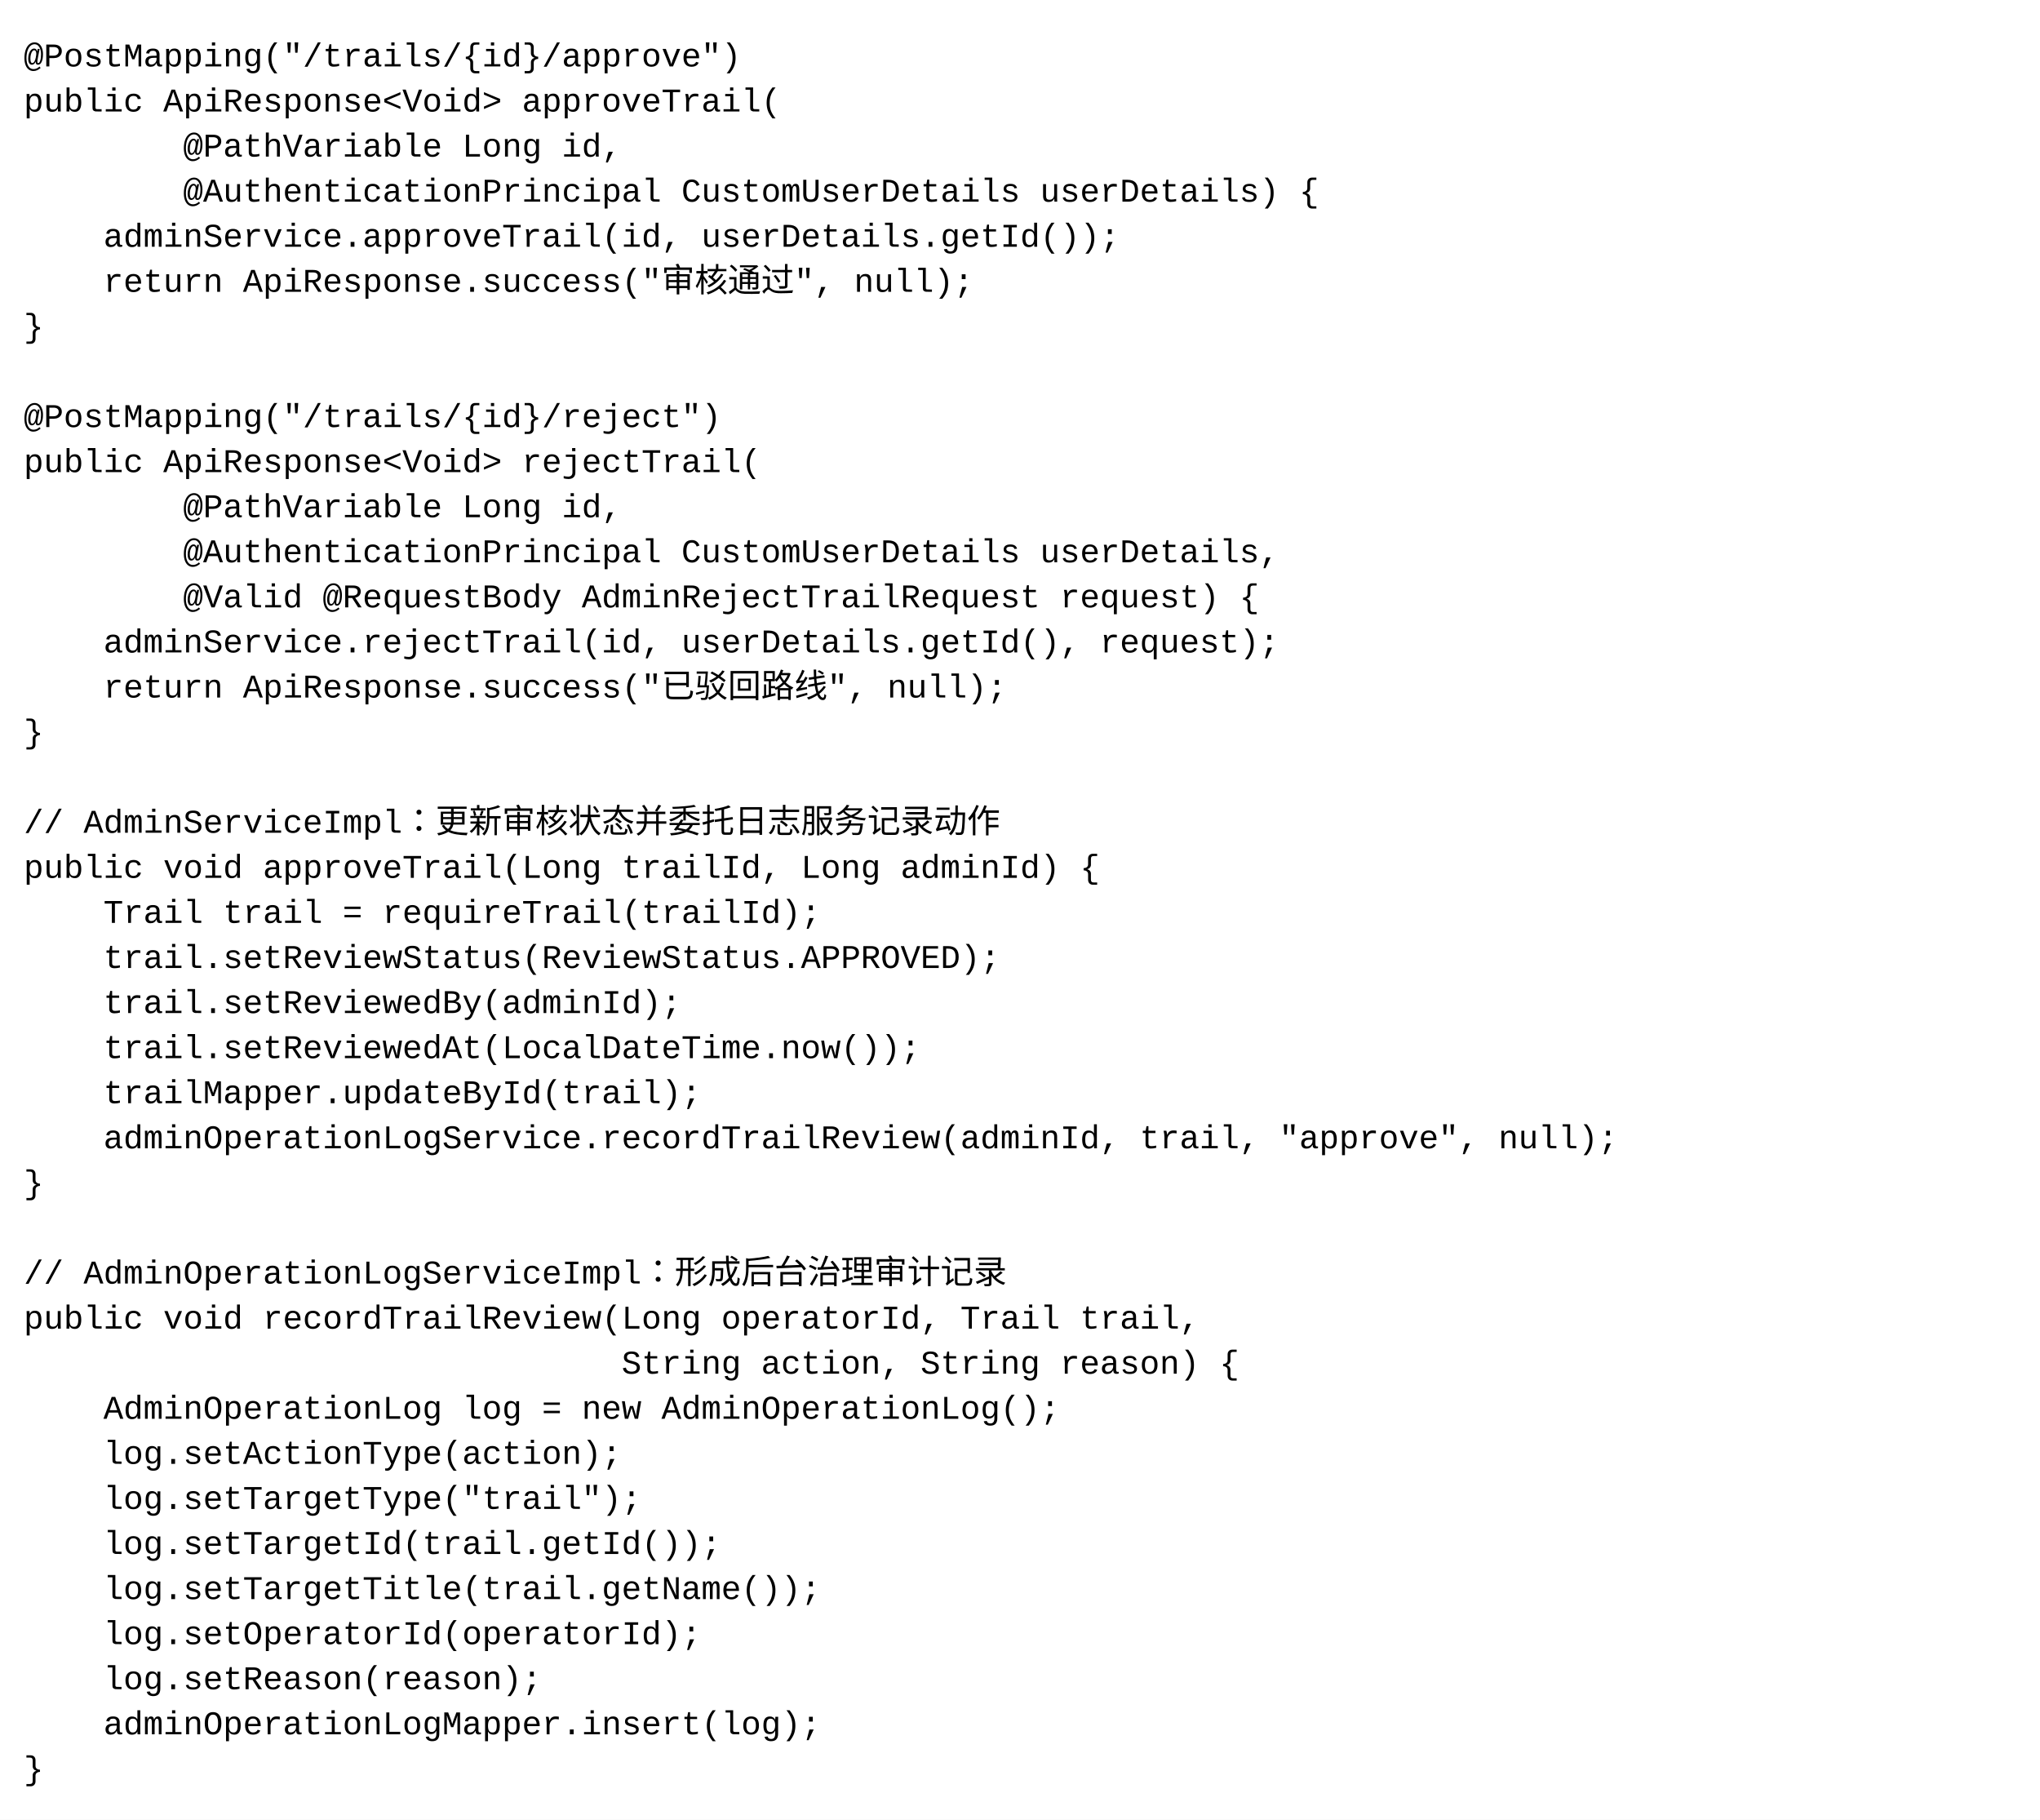
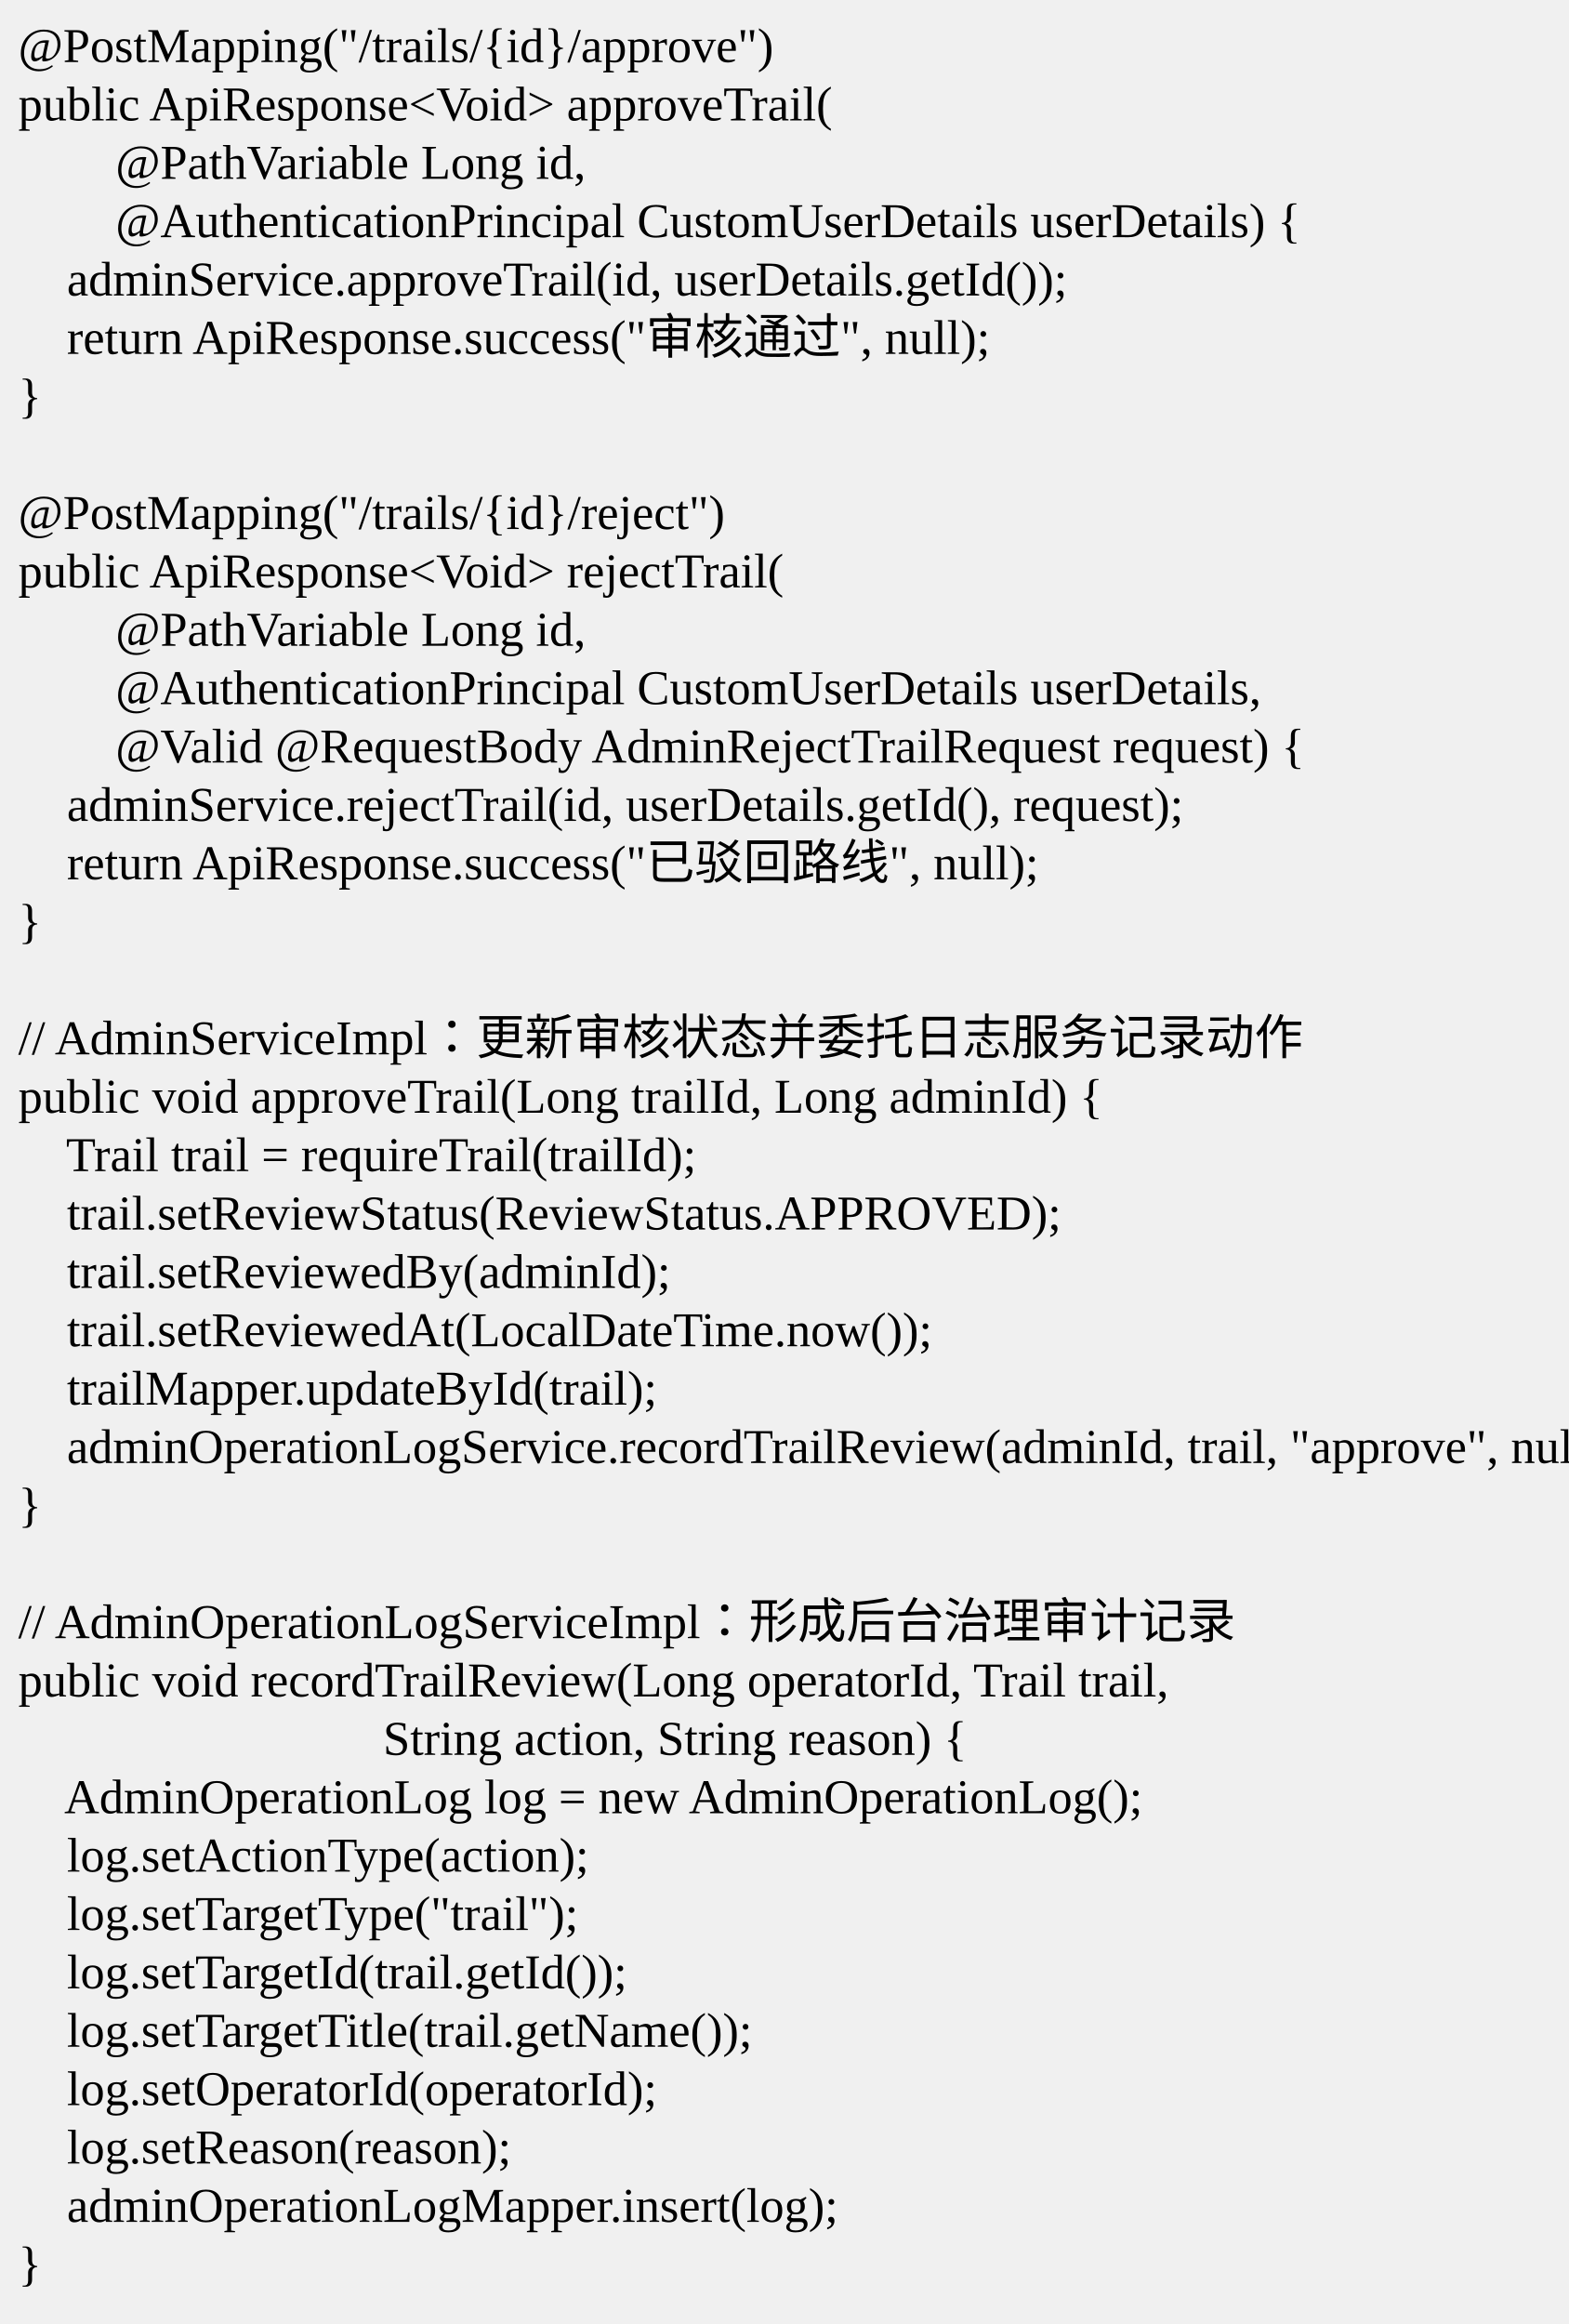
- <svg xmlns="http://www.w3.org/2000/svg" width="860" height="767" viewBox="0 0 860 767">
-   <rect x="0" y="0" width="860" height="767" fill="white" />
-   <g font-family="Menlo, Monaco, Consolas, Courier New, monospace" font-size="14px">
-     <text x="10" y="28" xml:space="preserve">@PostMapping("/trails/{id}/approve")</text>
-     <text x="10" y="47" xml:space="preserve">public ApiResponse&lt;Void&gt; approveTrail(</text>
-     <text x="10" y="66" xml:space="preserve">        @PathVariable Long id,</text>
-     <text x="10" y="85" xml:space="preserve">        @AuthenticationPrincipal CustomUserDetails userDetails) {</text>
-     <text x="10" y="104" xml:space="preserve">    adminService.approveTrail(id, userDetails.getId());</text>
-     <text x="10" y="123" xml:space="preserve">    return ApiResponse.success("审核通过", null);</text>
-     <text x="10" y="142" xml:space="preserve">}</text>
-     <text x="10" y="161" xml:space="preserve" />
-     <text x="10" y="180" xml:space="preserve">@PostMapping("/trails/{id}/reject")</text>
-     <text x="10" y="199" xml:space="preserve">public ApiResponse&lt;Void&gt; rejectTrail(</text>
-     <text x="10" y="218" xml:space="preserve">        @PathVariable Long id,</text>
-     <text x="10" y="237" xml:space="preserve">        @AuthenticationPrincipal CustomUserDetails userDetails,</text>
-     <text x="10" y="256" xml:space="preserve">        @Valid @RequestBody AdminRejectTrailRequest request) {</text>
-     <text x="10" y="275" xml:space="preserve">    adminService.rejectTrail(id, userDetails.getId(), request);</text>
-     <text x="10" y="294" xml:space="preserve">    return ApiResponse.success("已驳回路线", null);</text>
-     <text x="10" y="313" xml:space="preserve">}</text>
-     <text x="10" y="332" xml:space="preserve" />
-     <text x="10" y="351" xml:space="preserve">// AdminServiceImpl：更新审核状态并委托日志服务记录动作</text>
-     <text x="10" y="370" xml:space="preserve">public void approveTrail(Long trailId, Long adminId) {</text>
-     <text x="10" y="389" xml:space="preserve">    Trail trail = requireTrail(trailId);</text>
-     <text x="10" y="408" xml:space="preserve">    trail.setReviewStatus(ReviewStatus.APPROVED);</text>
-     <text x="10" y="427" xml:space="preserve">    trail.setReviewedBy(adminId);</text>
-     <text x="10" y="446" xml:space="preserve">    trail.setReviewedAt(LocalDateTime.now());</text>
-     <text x="10" y="465" xml:space="preserve">    trailMapper.updateById(trail);</text>
-     <text x="10" y="484" xml:space="preserve">    adminOperationLogService.recordTrailReview(adminId, trail, "approve", null);</text>
-     <text x="10" y="503" xml:space="preserve">}</text>
-     <text x="10" y="522" xml:space="preserve" />
-     <text x="10" y="541" xml:space="preserve">// AdminOperationLogServiceImpl：形成后台治理审计记录</text>
-     <text x="10" y="560" xml:space="preserve">public void recordTrailReview(Long operatorId, Trail trail,</text>
-     <text x="10" y="579" xml:space="preserve">                              String action, String reason) {</text>
-     <text x="10" y="598" xml:space="preserve">    AdminOperationLog log = new AdminOperationLog();</text>
-     <text x="10" y="617" xml:space="preserve">    log.setActionType(action);</text>
-     <text x="10" y="636" xml:space="preserve">    log.setTargetType("trail");</text>
-     <text x="10" y="655" xml:space="preserve">    log.setTargetId(trail.getId());</text>
-     <text x="10" y="674" xml:space="preserve">    log.setTargetTitle(trail.getName());</text>
-     <text x="10" y="693" xml:space="preserve">    log.setOperatorId(operatorId);</text>
-     <text x="10" y="712" xml:space="preserve">    log.setReason(reason);</text>
-     <text x="10" y="731" xml:space="preserve">    adminOperationLogMapper.insert(log);</text>
-     <text x="10" y="750" xml:space="preserve">}</text>
+ <svg xmlns="http://www.w3.org/2000/svg" width="860" height="1274" viewBox="0 0 860 1274">
+   <g font-family="Times New Roman" font-size="20pt">
+     <text x="10" y="34" xml:space="preserve">@PostMapping("/trails/{id}/approve")</text>
+     <text x="10" y="66" xml:space="preserve">public ApiResponse&lt;Void&gt; approveTrail(</text>
+     <text x="10" y="98" xml:space="preserve">        @PathVariable Long id,</text>
+     <text x="10" y="130" xml:space="preserve">        @AuthenticationPrincipal CustomUserDetails userDetails) {</text>
+     <text x="10" y="162" xml:space="preserve">    adminService.approveTrail(id, userDetails.getId());</text>
+     <text x="10" y="194" xml:space="preserve">    return ApiResponse.success("审核通过", null);</text>
+     <text x="10" y="226" xml:space="preserve">}</text>
+     <text x="10" y="258" xml:space="preserve" />
+     <text x="10" y="290" xml:space="preserve">@PostMapping("/trails/{id}/reject")</text>
+     <text x="10" y="322" xml:space="preserve">public ApiResponse&lt;Void&gt; rejectTrail(</text>
+     <text x="10" y="354" xml:space="preserve">        @PathVariable Long id,</text>
+     <text x="10" y="386" xml:space="preserve">        @AuthenticationPrincipal CustomUserDetails userDetails,</text>
+     <text x="10" y="418" xml:space="preserve">        @Valid @RequestBody AdminRejectTrailRequest request) {</text>
+     <text x="10" y="450" xml:space="preserve">    adminService.rejectTrail(id, userDetails.getId(), request);</text>
+     <text x="10" y="482" xml:space="preserve">    return ApiResponse.success("已驳回路线", null);</text>
+     <text x="10" y="514" xml:space="preserve">}</text>
+     <text x="10" y="546" xml:space="preserve" />
+     <text x="10" y="578" xml:space="preserve">// AdminServiceImpl：更新审核状态并委托日志服务记录动作</text>
+     <text x="10" y="610" xml:space="preserve">public void approveTrail(Long trailId, Long adminId) {</text>
+     <text x="10" y="642" xml:space="preserve">    Trail trail = requireTrail(trailId);</text>
+     <text x="10" y="674" xml:space="preserve">    trail.setReviewStatus(ReviewStatus.APPROVED);</text>
+     <text x="10" y="706" xml:space="preserve">    trail.setReviewedBy(adminId);</text>
+     <text x="10" y="738" xml:space="preserve">    trail.setReviewedAt(LocalDateTime.now());</text>
+     <text x="10" y="770" xml:space="preserve">    trailMapper.updateById(trail);</text>
+     <text x="10" y="802" xml:space="preserve">    adminOperationLogService.recordTrailReview(adminId, trail, "approve", null);</text>
+     <text x="10" y="834" xml:space="preserve">}</text>
+     <text x="10" y="866" xml:space="preserve" />
+     <text x="10" y="898" xml:space="preserve">// AdminOperationLogServiceImpl：形成后台治理审计记录</text>
+     <text x="10" y="930" xml:space="preserve">public void recordTrailReview(Long operatorId, Trail trail,</text>
+     <text x="10" y="962" xml:space="preserve">                              String action, String reason) {</text>
+     <text x="10" y="994" xml:space="preserve">    AdminOperationLog log = new AdminOperationLog();</text>
+     <text x="10" y="1026" xml:space="preserve">    log.setActionType(action);</text>
+     <text x="10" y="1058" xml:space="preserve">    log.setTargetType("trail");</text>
+     <text x="10" y="1090" xml:space="preserve">    log.setTargetId(trail.getId());</text>
+     <text x="10" y="1122" xml:space="preserve">    log.setTargetTitle(trail.getName());</text>
+     <text x="10" y="1154" xml:space="preserve">    log.setOperatorId(operatorId);</text>
+     <text x="10" y="1186" xml:space="preserve">    log.setReason(reason);</text>
+     <text x="10" y="1218" xml:space="preserve">    adminOperationLogMapper.insert(log);</text>
+     <text x="10" y="1250" xml:space="preserve">}</text>
  </g>
</svg>
